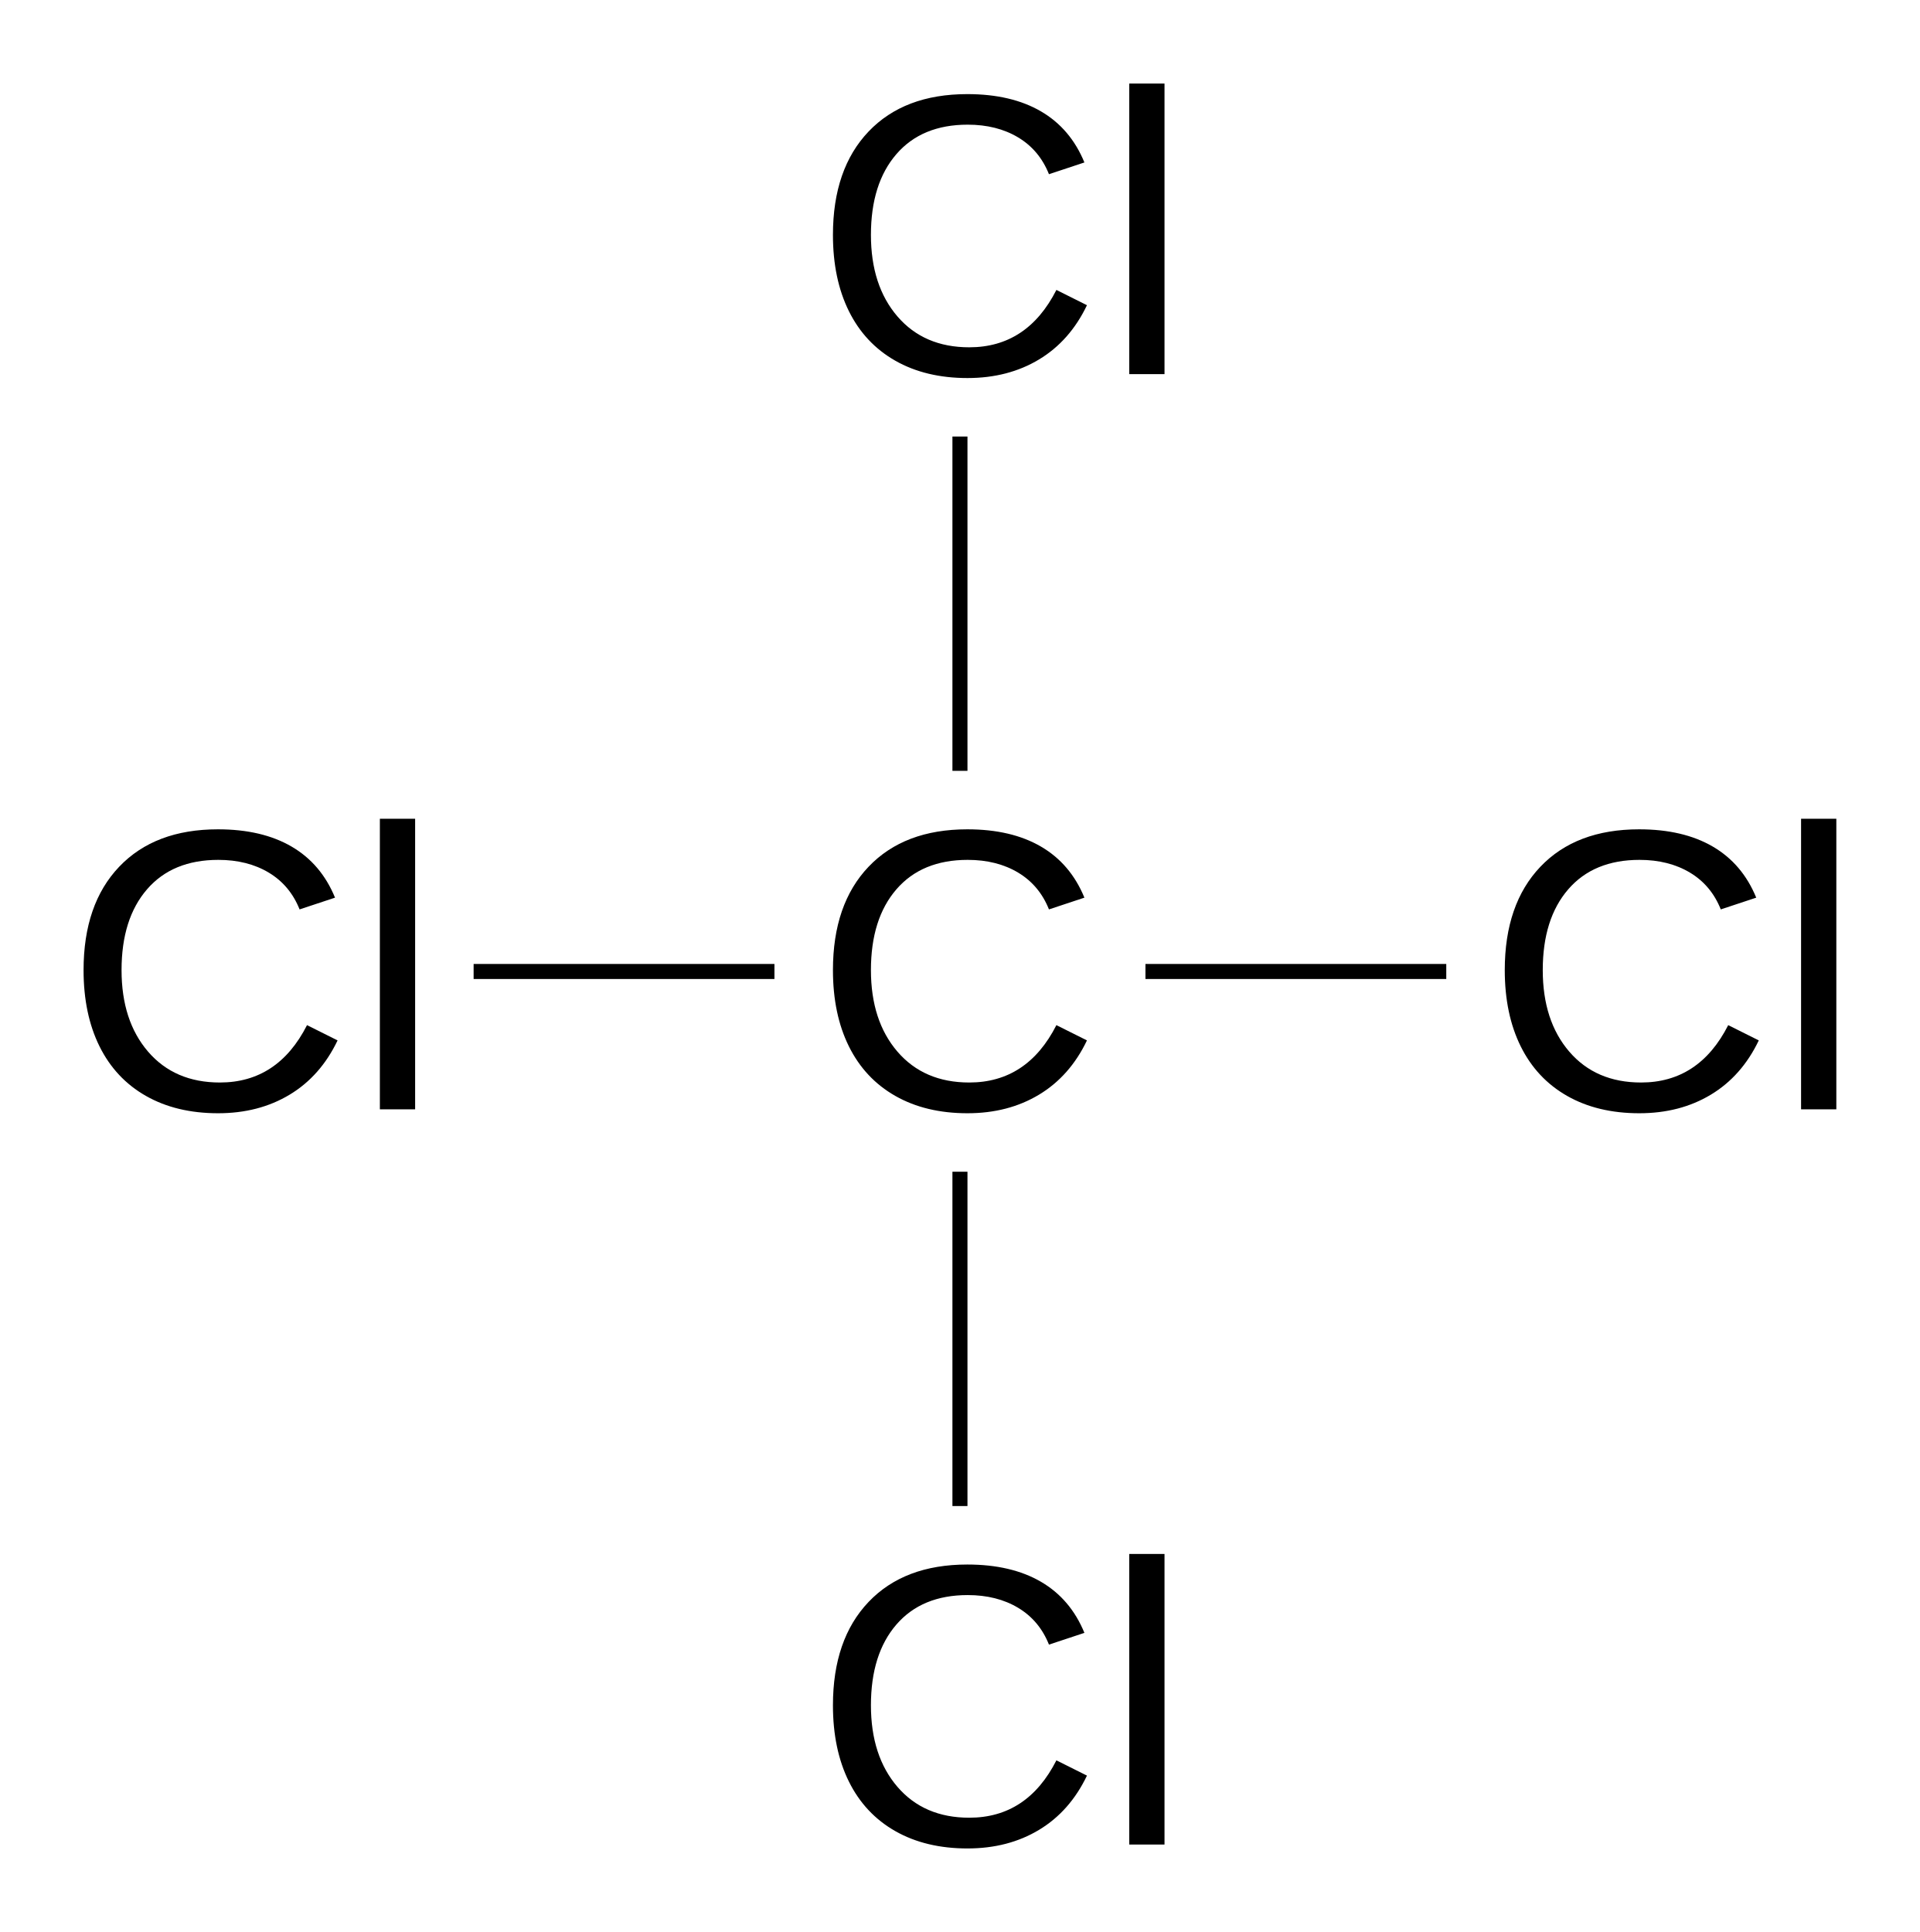
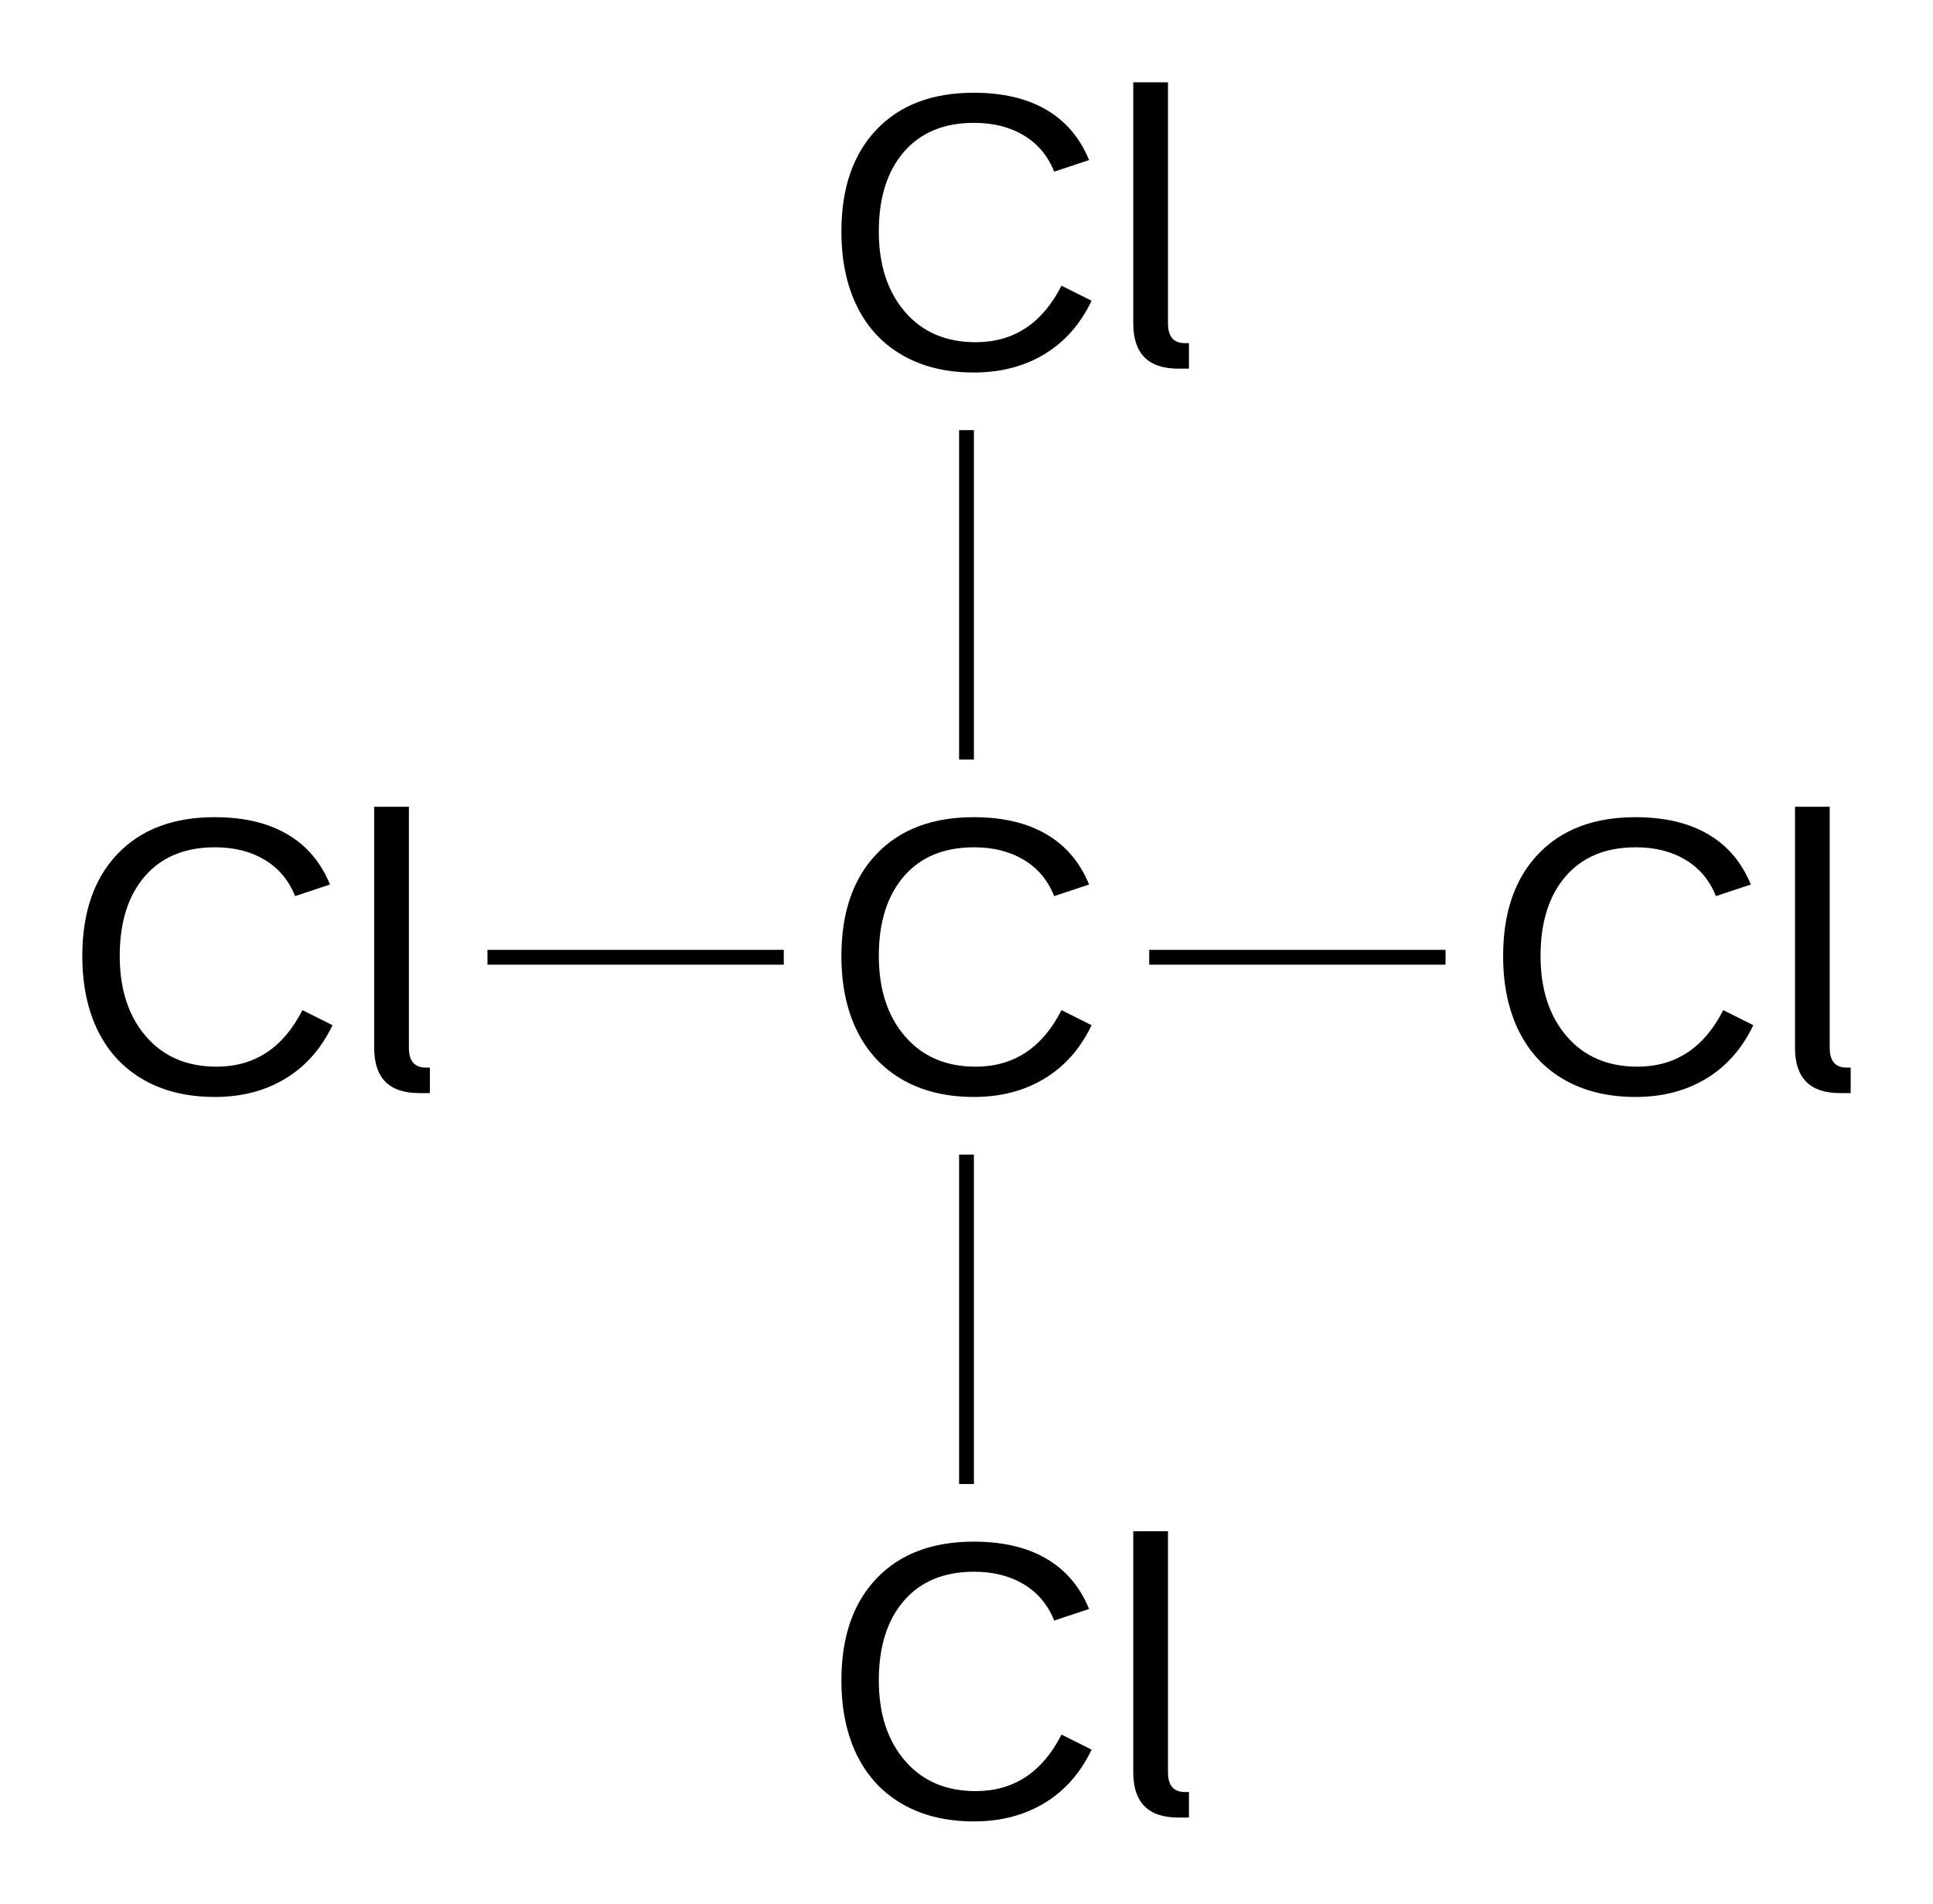
- <svg xmlns="http://www.w3.org/2000/svg" viewBox="-25.199 -116.281 229.758 231.250" role="img" aria-labelledby="title">
+ <svg xmlns="http://www.w3.org/2000/svg" viewBox="-25.199 -116.281 234.852 231.250" role="img" aria-labelledby="title">
  <g fill="none" stroke="#000" stroke-width="1.8" stroke-linecap="butt">
-     <line x1="31.480" y1="0.000" x2="67.480" y2="0.000" />
-     <line x1="111.879" y1="0.000" x2="147.879" y2="0.000" />
-     <line x1="89.680" y1="-24.016" x2="89.680" y2="-64.031" />
-     <line x1="89.680" y1="23.969" x2="89.680" y2="63.984" />
+     <line x1="34.027" y1="0.000" x2="70.027" y2="0.000" />
+     <line x1="114.426" y1="0.000" x2="150.426" y2="0.000" />
+     <line x1="92.227" y1="-24.016" x2="92.227" y2="-64.031" />
+     <line x1="92.227" y1="23.969" x2="92.227" y2="63.984" />
  </g>
  <g fill="#000">
    <g data-label="Cl" data-anchor-x="0.000" data-anchor-y="0.000">
      <path transform="translate(-17.6367 16.5) scale(1)" d="M18.562 -29.859Q13.078 -29.859 10.031 -26.332Q6.984 -22.805 6.984 -16.664Q6.984 -10.594 10.16 -6.902Q13.336 -3.211 18.75 -3.211Q25.688 -3.211 29.18 -10.078L32.836 -8.25Q30.797 -3.984 27.105 -1.758Q23.414 0.469 18.539 0.469Q13.547 0.469 9.902 -1.605Q6.258 -3.68 4.348 -7.535Q2.438 -11.391 2.438 -16.664Q2.438 -24.562 6.703 -29.039Q10.969 -33.516 18.516 -33.516Q23.789 -33.516 27.328 -31.453Q30.867 -29.391 32.531 -25.336L28.289 -23.93Q27.141 -26.812 24.598 -28.336Q22.055 -29.859 18.562 -29.859Z" />
-       <path transform="translate(17.0273 16.5) scale(1)" d="M3.234 -0L3.234 -34.781L7.453 -34.781L7.453 -0Z" />
+       <path transform="translate(17.0273 16.5) scale(1)" d="M3.234 -34.781L7.453 -34.781L7.453 -5.5Q7.453 -3.1 9.5 -3.1L10 -3.1L10 0L8.7 0Q3.234 0 3.234 -5.5Z" />
    </g>
-     <g data-label="C" data-anchor-x="89.680" data-anchor-y="0.000">
-       <path transform="translate(72.043 16.5) scale(1)" d="M18.562 -29.859Q13.078 -29.859 10.031 -26.332Q6.984 -22.805 6.984 -16.664Q6.984 -10.594 10.16 -6.902Q13.336 -3.211 18.75 -3.211Q25.688 -3.211 29.18 -10.078L32.836 -8.25Q30.797 -3.984 27.105 -1.758Q23.414 0.469 18.539 0.469Q13.547 0.469 9.902 -1.605Q6.258 -3.68 4.348 -7.535Q2.438 -11.391 2.438 -16.664Q2.438 -24.562 6.703 -29.039Q10.969 -33.516 18.516 -33.516Q23.789 -33.516 27.328 -31.453Q30.867 -29.391 32.531 -25.336L28.289 -23.93Q27.141 -26.812 24.598 -28.336Q22.055 -29.859 18.562 -29.859Z" />
+     <g data-label="C" data-anchor-x="92.227" data-anchor-y="0.000">
+       <path transform="translate(74.5898 16.5) scale(1)" d="M18.562 -29.859Q13.078 -29.859 10.031 -26.332Q6.984 -22.805 6.984 -16.664Q6.984 -10.594 10.16 -6.902Q13.336 -3.211 18.75 -3.211Q25.688 -3.211 29.18 -10.078L32.836 -8.25Q30.797 -3.984 27.105 -1.758Q23.414 0.469 18.539 0.469Q13.547 0.469 9.902 -1.605Q6.258 -3.68 4.348 -7.535Q2.438 -11.391 2.438 -16.664Q2.438 -24.562 6.703 -29.039Q10.969 -33.516 18.516 -33.516Q23.789 -33.516 27.328 -31.453Q30.867 -29.391 32.531 -25.336L28.289 -23.93Q27.141 -26.812 24.598 -28.336Q22.055 -29.859 18.562 -29.859Z" />
    </g>
-     <g data-label="Cl" data-anchor-x="170.078" data-anchor-y="0.000">
-       <path transform="translate(152.4414 16.5) scale(1)" d="M18.562 -29.859Q13.078 -29.859 10.031 -26.332Q6.984 -22.805 6.984 -16.664Q6.984 -10.594 10.16 -6.902Q13.336 -3.211 18.75 -3.211Q25.688 -3.211 29.18 -10.078L32.836 -8.25Q30.797 -3.984 27.105 -1.758Q23.414 0.469 18.539 0.469Q13.547 0.469 9.902 -1.605Q6.258 -3.68 4.348 -7.535Q2.438 -11.391 2.438 -16.664Q2.438 -24.562 6.703 -29.039Q10.969 -33.516 18.516 -33.516Q23.789 -33.516 27.328 -31.453Q30.867 -29.391 32.531 -25.336L28.289 -23.93Q27.141 -26.812 24.598 -28.336Q22.055 -29.859 18.562 -29.859Z" />
-       <path transform="translate(187.1055 16.5) scale(1)" d="M3.234 -0L3.234 -34.781L7.453 -34.781L7.453 -0Z" />
+     <g data-label="Cl" data-anchor-x="172.625" data-anchor-y="0.000">
+       <path transform="translate(154.9883 16.5) scale(1)" d="M18.562 -29.859Q13.078 -29.859 10.031 -26.332Q6.984 -22.805 6.984 -16.664Q6.984 -10.594 10.16 -6.902Q13.336 -3.211 18.75 -3.211Q25.688 -3.211 29.18 -10.078L32.836 -8.25Q30.797 -3.984 27.105 -1.758Q23.414 0.469 18.539 0.469Q13.547 0.469 9.902 -1.605Q6.258 -3.68 4.348 -7.535Q2.438 -11.391 2.438 -16.664Q2.438 -24.562 6.703 -29.039Q10.969 -33.516 18.516 -33.516Q23.789 -33.516 27.328 -31.453Q30.867 -29.391 32.531 -25.336L28.289 -23.93Q27.141 -26.812 24.598 -28.336Q22.055 -29.859 18.562 -29.859Z" />
+       <path transform="translate(189.6523 16.5) scale(1)" d="M3.234 -34.781L7.453 -34.781L7.453 -5.5Q7.453 -3.1 9.5 -3.1L10 -3.1L10 0L8.7 0Q3.234 0 3.234 -5.5Z" />
    </g>
-     <g data-label="Cl" data-anchor-x="89.680" data-anchor-y="-88.000">
-       <path transform="translate(72.043 -71.5) scale(1)" d="M18.562 -29.859Q13.078 -29.859 10.031 -26.332Q6.984 -22.805 6.984 -16.664Q6.984 -10.594 10.16 -6.902Q13.336 -3.211 18.75 -3.211Q25.688 -3.211 29.18 -10.078L32.836 -8.25Q30.797 -3.984 27.105 -1.758Q23.414 0.469 18.539 0.469Q13.547 0.469 9.902 -1.605Q6.258 -3.68 4.348 -7.535Q2.438 -11.391 2.438 -16.664Q2.438 -24.562 6.703 -29.039Q10.969 -33.516 18.516 -33.516Q23.789 -33.516 27.328 -31.453Q30.867 -29.391 32.531 -25.336L28.289 -23.93Q27.141 -26.812 24.598 -28.336Q22.055 -29.859 18.562 -29.859Z" />
-       <path transform="translate(106.707 -71.5) scale(1)" d="M3.234 -0L3.234 -34.781L7.453 -34.781L7.453 -0Z" />
+     <g data-label="Cl" data-anchor-x="92.227" data-anchor-y="-88.000">
+       <path transform="translate(74.5898 -71.5) scale(1)" d="M18.562 -29.859Q13.078 -29.859 10.031 -26.332Q6.984 -22.805 6.984 -16.664Q6.984 -10.594 10.16 -6.902Q13.336 -3.211 18.75 -3.211Q25.688 -3.211 29.18 -10.078L32.836 -8.25Q30.797 -3.984 27.105 -1.758Q23.414 0.469 18.539 0.469Q13.547 0.469 9.902 -1.605Q6.258 -3.68 4.348 -7.535Q2.438 -11.391 2.438 -16.664Q2.438 -24.562 6.703 -29.039Q10.969 -33.516 18.516 -33.516Q23.789 -33.516 27.328 -31.453Q30.867 -29.391 32.531 -25.336L28.289 -23.93Q27.141 -26.812 24.598 -28.336Q22.055 -29.859 18.562 -29.859Z" />
+       <path transform="translate(109.2539 -71.5) scale(1)" d="M3.234 -34.781L7.453 -34.781L7.453 -5.5Q7.453 -3.1 9.5 -3.1L10 -3.1L10 0L8.7 0Q3.234 0 3.234 -5.5Z" />
    </g>
-     <g data-label="Cl" data-anchor-x="89.680" data-anchor-y="88.000">
-       <path transform="translate(72.043 104.5) scale(1)" d="M18.562 -29.859Q13.078 -29.859 10.031 -26.332Q6.984 -22.805 6.984 -16.664Q6.984 -10.594 10.16 -6.902Q13.336 -3.211 18.75 -3.211Q25.688 -3.211 29.18 -10.078L32.836 -8.25Q30.797 -3.984 27.105 -1.758Q23.414 0.469 18.539 0.469Q13.547 0.469 9.902 -1.605Q6.258 -3.68 4.348 -7.535Q2.438 -11.391 2.438 -16.664Q2.438 -24.562 6.703 -29.039Q10.969 -33.516 18.516 -33.516Q23.789 -33.516 27.328 -31.453Q30.867 -29.391 32.531 -25.336L28.289 -23.93Q27.141 -26.812 24.598 -28.336Q22.055 -29.859 18.562 -29.859Z" />
-       <path transform="translate(106.707 104.5) scale(1)" d="M3.234 -0L3.234 -34.781L7.453 -34.781L7.453 -0Z" />
+     <g data-label="Cl" data-anchor-x="92.227" data-anchor-y="88.000">
+       <path transform="translate(74.5898 104.5) scale(1)" d="M18.562 -29.859Q13.078 -29.859 10.031 -26.332Q6.984 -22.805 6.984 -16.664Q6.984 -10.594 10.16 -6.902Q13.336 -3.211 18.75 -3.211Q25.688 -3.211 29.18 -10.078L32.836 -8.25Q30.797 -3.984 27.105 -1.758Q23.414 0.469 18.539 0.469Q13.547 0.469 9.902 -1.605Q6.258 -3.68 4.348 -7.535Q2.438 -11.391 2.438 -16.664Q2.438 -24.562 6.703 -29.039Q10.969 -33.516 18.516 -33.516Q23.789 -33.516 27.328 -31.453Q30.867 -29.391 32.531 -25.336L28.289 -23.93Q27.141 -26.812 24.598 -28.336Q22.055 -29.859 18.562 -29.859Z" />
+       <path transform="translate(109.2539 104.5) scale(1)" d="M3.234 -34.781L7.453 -34.781L7.453 -5.5Q7.453 -3.1 9.5 -3.1L10 -3.1L10 0L8.7 0Q3.234 0 3.234 -5.5Z" />
    </g>
  </g>
</svg>
